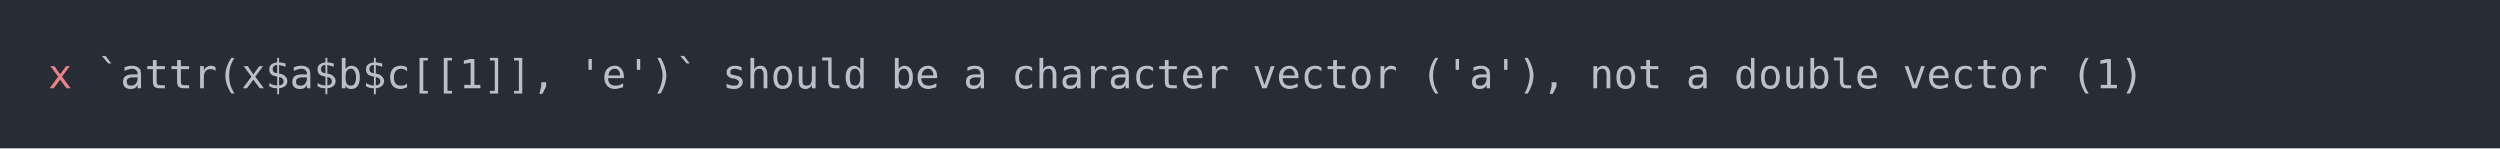
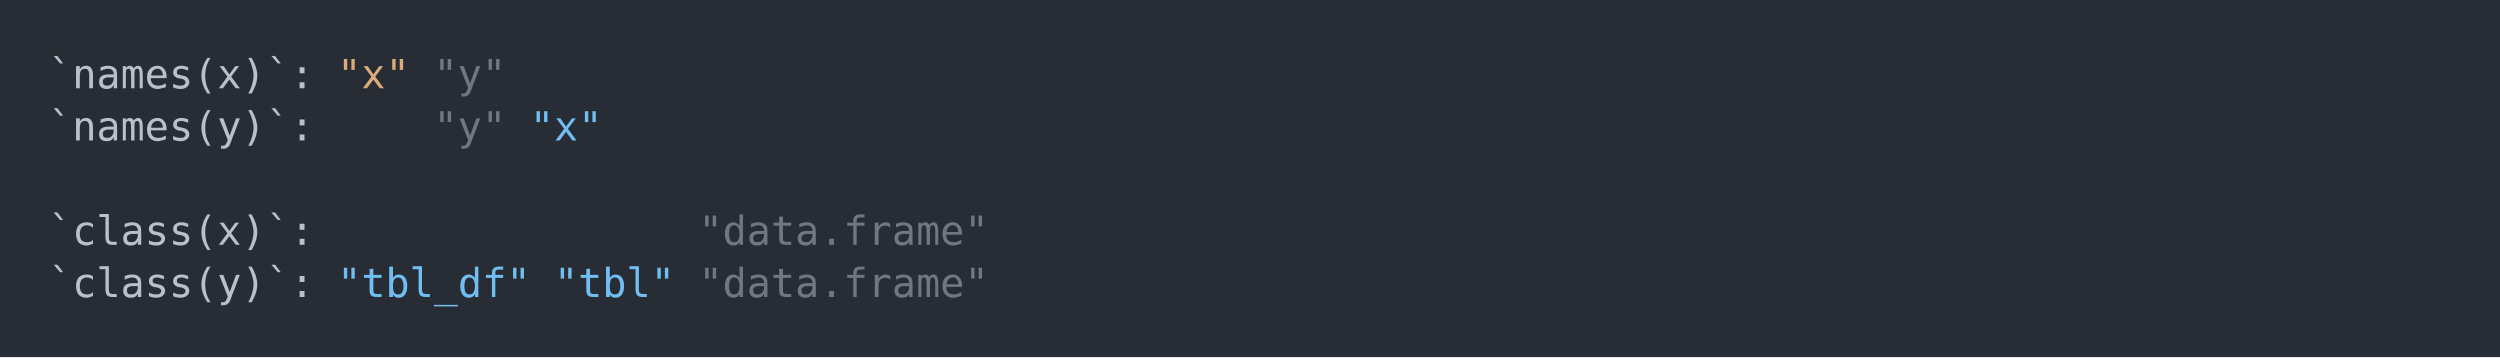
- <svg xmlns="http://www.w3.org/2000/svg" xmlns:xlink="http://www.w3.org/1999/xlink" width="1040" height="61.71">
-   <rect width="1040" height="61.71" rx="0" ry="0" class="a" />
-   <svg height="21.71" viewBox="0 0 100 2.171" width="1000" x="20" y="20">
-     <style>.a{fill:rgb(40,45,53)}.b{font-family:'Fira Code',Monaco,Consolas,Menlo,'Bitstream Vera Sans Mono','Powerline Symbols',monospace}.c{fill:transparent}.d{fill:rgb(232,131,136);white-space:pre}.e{fill:rgb(185,192,203);white-space:pre}</style>
+ <svg xmlns="http://www.w3.org/2000/svg" xmlns:xlink="http://www.w3.org/1999/xlink" width="1040" height="148.55">
+   <rect width="1040" height="148.55" rx="0" ry="0" class="a" />
+   <svg height="108.55" viewBox="0 0 100 10.855" width="1000" x="20" y="20">
+     <style>.a{fill:rgb(40,45,53)}.b{font-family:'Fira Code',Monaco,Consolas,Menlo,'Bitstream Vera Sans Mono','Powerline Symbols',monospace}.c{fill:transparent}.d{fill:rgb(185,192,203);white-space:pre}.e{fill:rgb(219,171,121);white-space:pre}.f{fill:rgb(111,119,131);white-space:pre}.g{fill:rgb(113,190,242);white-space:pre}</style>
    <g font-family="'Fira Code',Monaco,Consolas,Menlo,'Bitstream Vera Sans Mono','Powerline Symbols',monospace" font-size="1.67" class="b">
      <defs>
        <symbol id="a">
-           <rect height="2" width="100" x="0" y="0" class="c" />
+           <rect height="6" width="100" x="0" y="0" class="c" />
        </symbol>
      </defs>
-       <rect height="2.171" width="100" class="a" />
+       <rect height="10.855" width="100" class="a" />
      <svg x="0" y="0" width="100">
        <svg x="0">
          <use xlink:href="#a" />
-           <text x="0" y="1.67" class="d">x</text>
-           <text x="2.004" y="1.67" class="e">`attr(x$a$b$c[[1]],</text>
-           <text x="22.044" y="1.67" class="e">'e')`</text>
-           <text x="28.056" y="1.67" class="e">should</text>
-           <text x="35.07" y="1.67" class="e">be</text>
-           <text x="38.076" y="1.67" class="e">a</text>
-           <text x="40.08" y="1.67" class="e">character</text>
-           <text x="50.1" y="1.67" class="e">vector</text>
-           <text x="57.114" y="1.67" class="e">('a'),</text>
-           <text x="64.128" y="1.67" class="e">not</text>
-           <text x="68.136" y="1.67" class="e">a</text>
-           <text x="70.14" y="1.67" class="e">double</text>
-           <text x="77.154" y="1.67" class="e">vector</text>
-           <text x="84.168" y="1.67" class="e">(1)</text>
+           <text x="0" y="1.67" class="d">`names(x)`:</text>
+           <text x="12.024" y="1.67" class="e">"x"</text>
+           <text x="16.032" y="1.67" class="f">"y"</text>
+           <text x="0" y="3.841" class="d">`names(y)`:</text>
+           <text x="16.032" y="3.841" class="f">"y"</text>
+           <text x="20.04" y="3.841" class="g">"x"</text>
+           <text x="0" y="8.183" class="d">`class(x)`:</text>
+           <text x="27.054" y="8.183" class="f">"data.frame"</text>
+           <text x="0" y="10.354" class="d">`class(y)`:</text>
+           <text x="12.024" y="10.354" class="g">"tbl_df"</text>
+           <text x="21.042" y="10.354" class="g">"tbl"</text>
+           <text x="27.054" y="10.354" class="f">"data.frame"</text>
        </svg>
      </svg>
    </g>
  </svg>
</svg>
